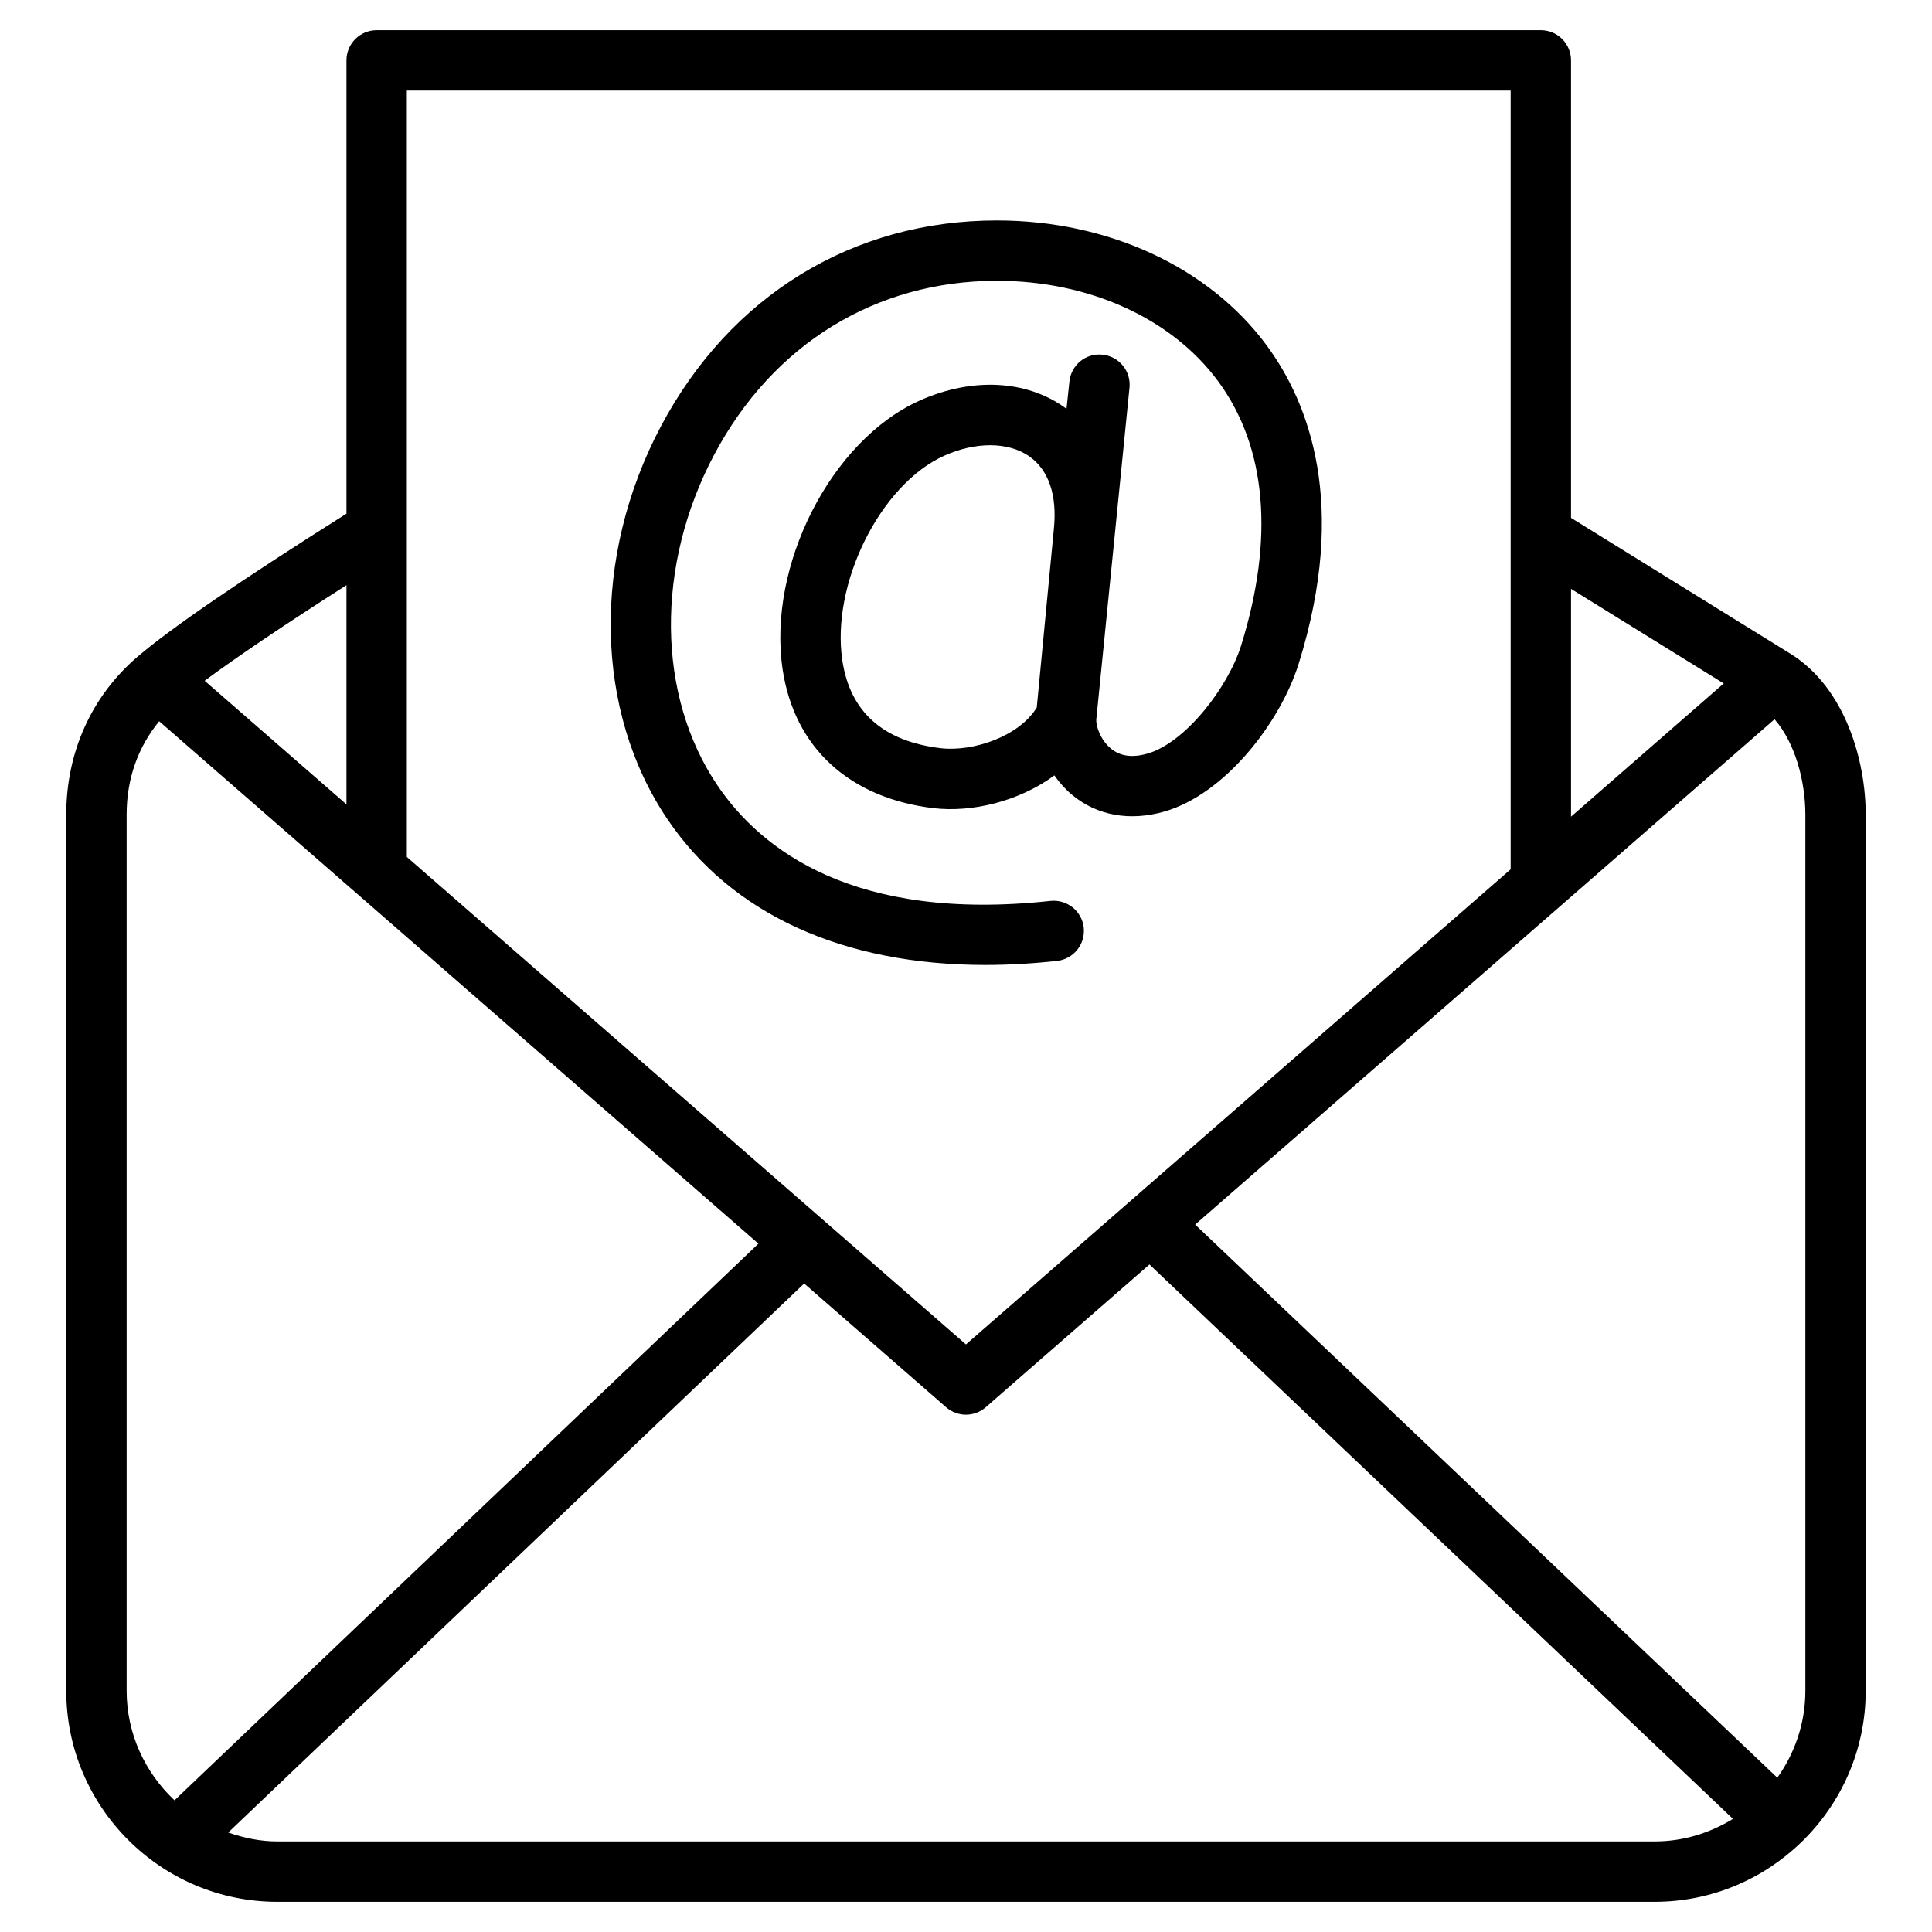
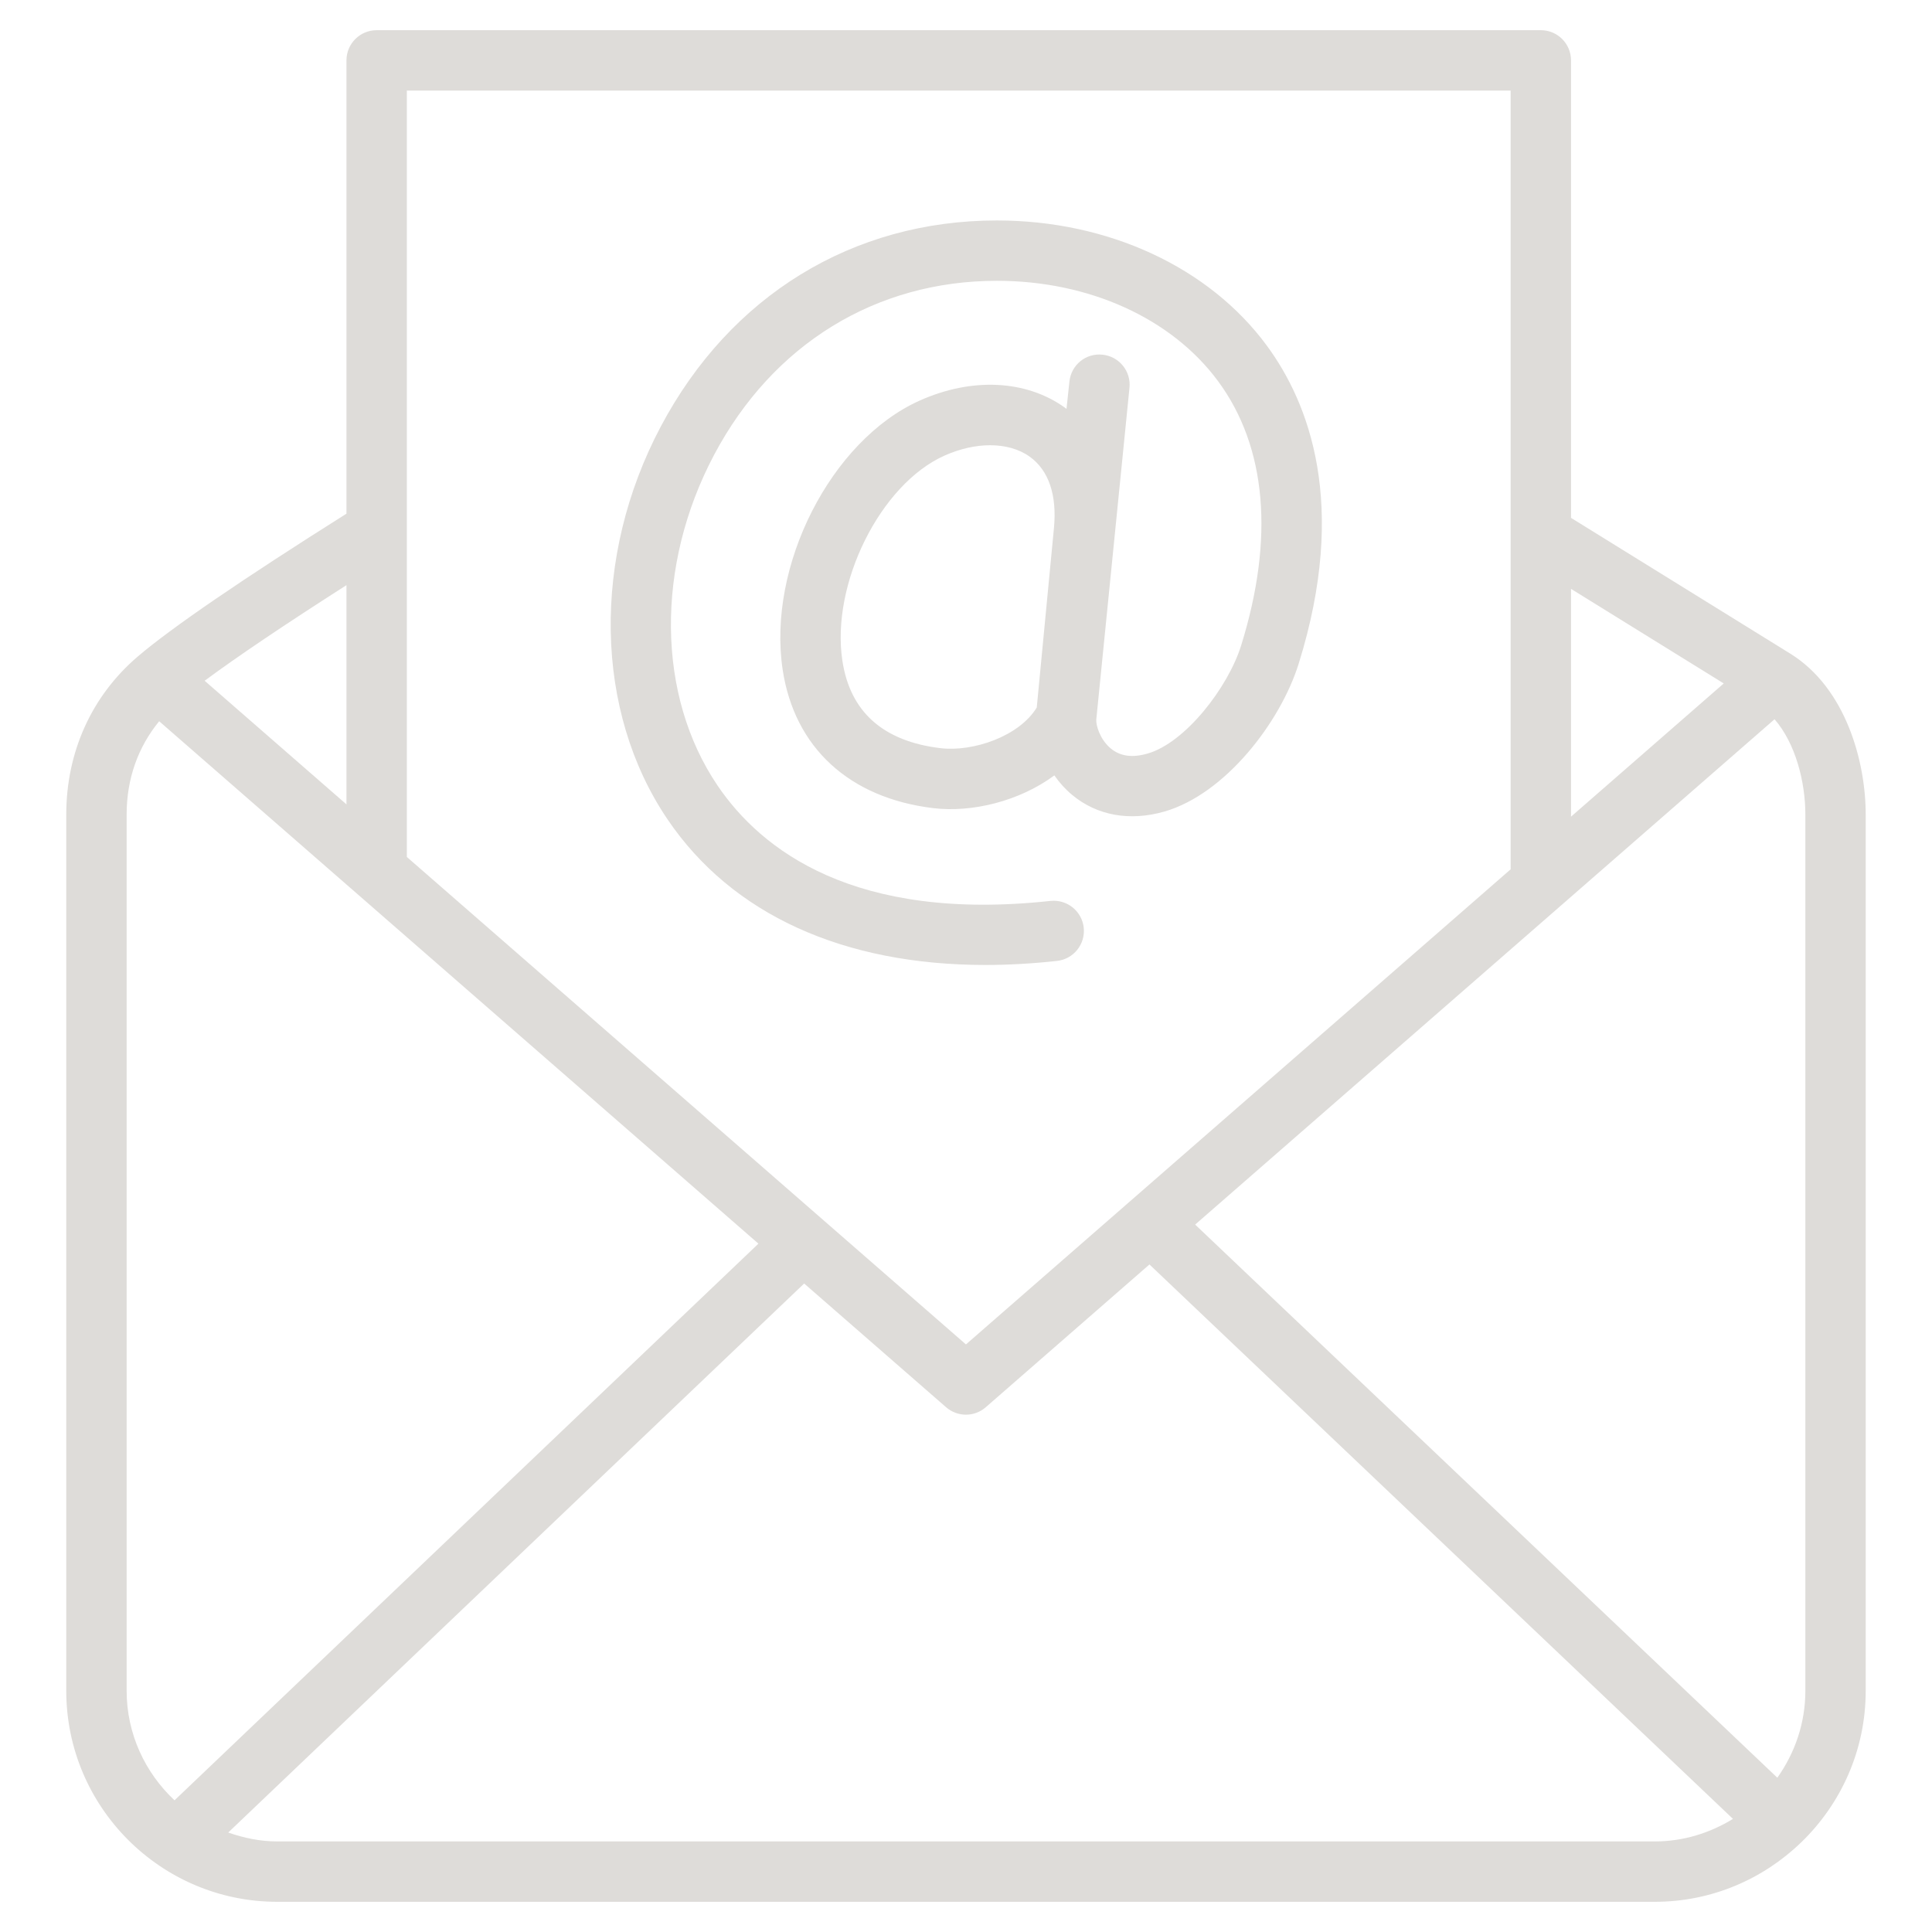
- <svg xmlns="http://www.w3.org/2000/svg" fill="#000000" width="800px" height="800px" viewBox="0 0 64 64" version="1.1" xml:space="preserve">
-   <g id="_x32_5_attachment" />
-   <g id="_x32_4_office" />
-   <g id="_x32_3_pin" />
-   <g id="_x32_2_business_card" />
-   <g id="_x32_1_form" />
-   <g id="_x32_0_headset" />
-   <g id="_x31_9_video_call" />
-   <g id="_x31_8_letter_box" />
-   <g id="_x31_7_papperplane" />
-   <g id="_x31_6_laptop" />
-   <g id="_x31_5_connection" />
-   <g id="_x31_4_phonebook" />
-   <g id="_x31_3_classic_telephone" />
-   <g id="_x31_2_sending_mail" />
-   <g id="_x31_1_man_talking" />
-   <g id="_x31_0_date" />
-   <g id="_x30_9_review" />
-   <g id="_x30_8_email">
-     <g>
+ <svg xmlns="http://www.w3.org/2000/svg" fill="#DEDCD9" width="800px" height="800px" viewBox="0 0 64 64" version="1.1" xml:space="preserve">
+   <g id="SVGRepo_bgCarrier" stroke-width="0" />
+   <g id="SVGRepo_tracerCarrier" stroke-linecap="round" stroke-linejoin="round" />
+   <g id="SVGRepo_iconCarrier">
+     <g id="_x32_5_attachment" />
+     <g id="_x32_4_office" />
+     <g id="_x32_3_pin" />
+     <g id="_x32_2_business_card" />
+     <g id="_x32_1_form" />
+     <g id="_x32_0_headset" />
+     <g id="_x31_9_video_call" />
+     <g id="_x31_8_letter_box" />
+     <g id="_x31_7_papperplane" />
+     <g id="_x31_6_laptop" />
+     <g id="_x31_5_connection" />
+     <g id="_x31_4_phonebook" />
+     <g id="_x31_3_classic_telephone" />
+     <g id="_x31_2_sending_mail" />
+     <g id="_x31_1_man_talking" />
+     <g id="_x31_0_date" />
+     <g id="_x30_9_review" />
+     <g id="_x30_8_email">
      <g>
-         <path d="M35.014,31.832c0.549-0.06,0.945-0.553,0.886-1.102c-0.06-0.549-0.552-0.943-1.103-0.886     c-6.493,0.704-9.581-1.688-11.026-3.82c-2.019-2.98-2.064-7.282-0.114-10.959     c1.943-3.663,5.356-5.763,9.366-5.763c0.001,0,0.002,0,0.003,0c3.055,0,5.795,1.246,7.33,3.333     c1.602,2.176,1.863,5.201,0.758,8.748c-0.434,1.392-1.849,3.218-3.094,3.578     c-0.508,0.148-0.909,0.094-1.224-0.167c-0.362-0.301-0.492-0.769-0.481-0.954     c0.002-0.012,0.003-0.022,0.004-0.034l1.096-10.956c0.059-0.549-0.339-1.042-0.888-1.1     c-0.559-0.061-1.042,0.339-1.101,0.888l-0.097,0.909c-0.018-0.013-0.032-0.029-0.05-0.041     c-1.281-0.921-3.077-1.011-4.805-0.24c-2.942,1.312-5.067,5.48-4.547,8.92c0.39,2.58,2.209,4.251,4.992,4.585     c1.277,0.152,2.845-0.225,4.008-1.085c0.169,0.243,0.368,0.463,0.591,0.648     c0.824,0.684,1.909,0.879,3.057,0.549c2.009-0.581,3.839-2.95,4.448-4.905     c1.645-5.279,0.333-8.64-1.057-10.528c-1.911-2.597-5.254-4.147-8.941-4.147c-0.001,0-0.002,0-0.003,0     c-4.774,0-8.832,2.488-11.132,6.825c-2.293,4.323-2.205,9.433,0.226,13.019     c2.133,3.147,5.823,4.819,10.533,4.819C33.411,31.965,34.2,31.921,35.014,31.832z M34.913,17.496l-0.569,5.941     c-0.581,0.955-2.106,1.475-3.188,1.347c-1.901-0.228-2.995-1.203-3.251-2.897     c-0.385-2.545,1.259-5.848,3.384-6.795c0.514-0.229,1.033-0.343,1.511-0.343c0.503,0,0.96,0.127,1.312,0.38     C34.741,15.582,35.018,16.4,34.913,17.496z" />
-         <path d="M59.306,21.653l-7.264-4.498V2c0-0.552-0.447-1-1-1H12.477c-0.552,0-1,0.448-1,1v15.016     c-3.471,2.188-5.806,3.785-6.917,4.735c-1.525,1.304-2.365,3.163-2.365,5.233v29.025     C2.195,59.864,5.332,63,9.186,63h45.628c1.884,0,3.592-0.752,4.851-1.968c0.002-0.002,0.005-0.003,0.008-0.005     c0.001-0.001,0.001-0.003,0.002-0.004c1.311-1.272,2.129-3.047,2.129-5.014V26.984     C61.805,25.239,61.15,22.796,59.306,21.653z M52.042,19.507l5.059,3.133l-5.059,4.413V19.507z M58.784,23.826     c0.696,0.8,1.021,2.077,1.021,3.158v29.025c0,1.075-0.349,2.065-0.929,2.88L39.591,40.566L58.784,23.826z      M13.477,3H50.042v25.797L31.998,44.536l-18.521-16.148V3z M11.477,19.384v7.262L6.779,22.551     C7.835,21.767,9.421,20.698,11.477,19.384z M4.195,56.009V26.984c0-1.193,0.38-2.24,1.078-3.092l19.851,17.306     L5.781,59.638C4.811,58.726,4.195,57.442,4.195,56.009z M9.186,61c-0.572,0-1.114-0.117-1.626-0.295l19.079-18.187     l4.702,4.099c0.189,0.164,0.423,0.246,0.657,0.246s0.469-0.082,0.657-0.247l5.422-4.729l19.33,18.366     C56.649,60.718,55.767,61,54.815,61H9.186z" />
+         <g>
+           <path d="M35.014,31.832c0.549-0.06,0.945-0.553,0.886-1.102c-0.06-0.549-0.552-0.943-1.103-0.886 c-6.493,0.704-9.581-1.688-11.026-3.82c-2.019-2.98-2.064-7.282-0.114-10.959 c1.943-3.663,5.356-5.763,9.366-5.763c0.001,0,0.002,0,0.003,0c3.055,0,5.795,1.246,7.33,3.333 c1.602,2.176,1.863,5.201,0.758,8.748c-0.434,1.392-1.849,3.218-3.094,3.578 c-0.508,0.148-0.909,0.094-1.224-0.167c-0.362-0.301-0.492-0.769-0.481-0.954 c0.002-0.012,0.003-0.022,0.004-0.034l1.096-10.956c0.059-0.549-0.339-1.042-0.888-1.1 c-0.559-0.061-1.042,0.339-1.101,0.888l-0.097,0.909c-0.018-0.013-0.032-0.029-0.05-0.041 c-1.281-0.921-3.077-1.011-4.805-0.24c-2.942,1.312-5.067,5.48-4.547,8.92c0.39,2.58,2.209,4.251,4.992,4.585 c1.277,0.152,2.845-0.225,4.008-1.085c0.169,0.243,0.368,0.463,0.591,0.648 c0.824,0.684,1.909,0.879,3.057,0.549c2.009-0.581,3.839-2.95,4.448-4.905 c1.645-5.279,0.333-8.64-1.057-10.528c-1.911-2.597-5.254-4.147-8.941-4.147c-0.001,0-0.002,0-0.003,0 c-4.774,0-8.832,2.488-11.132,6.825c-2.293,4.323-2.205,9.433,0.226,13.019 c2.133,3.147,5.823,4.819,10.533,4.819C33.411,31.965,34.2,31.921,35.014,31.832z M34.913,17.496l-0.569,5.941 c-0.581,0.955-2.106,1.475-3.188,1.347c-1.901-0.228-2.995-1.203-3.251-2.897 c-0.385-2.545,1.259-5.848,3.384-6.795c0.514-0.229,1.033-0.343,1.511-0.343c0.503,0,0.96,0.127,1.312,0.38 C34.741,15.582,35.018,16.4,34.913,17.496z" />
+           <path d="M59.306,21.653l-7.264-4.498V2c0-0.552-0.447-1-1-1H12.477c-0.552,0-1,0.448-1,1v15.016 c-3.471,2.188-5.806,3.785-6.917,4.735c-1.525,1.304-2.365,3.163-2.365,5.233v29.025 C2.195,59.864,5.332,63,9.186,63h45.628c1.884,0,3.592-0.752,4.851-1.968c0.002-0.002,0.005-0.003,0.008-0.005 c0.001-0.001,0.001-0.003,0.002-0.004c1.311-1.272,2.129-3.047,2.129-5.014V26.984 C61.805,25.239,61.15,22.796,59.306,21.653z M52.042,19.507l5.059,3.133l-5.059,4.413V19.507z M58.784,23.826 c0.696,0.8,1.021,2.077,1.021,3.158v29.025c0,1.075-0.349,2.065-0.929,2.88L39.591,40.566L58.784,23.826z M13.477,3H50.042v25.797L31.998,44.536l-18.521-16.148V3z M11.477,19.384v7.262L6.779,22.551 C7.835,21.767,9.421,20.698,11.477,19.384z M4.195,56.009V26.984c0-1.193,0.38-2.24,1.078-3.092l19.851,17.306 L5.781,59.638C4.811,58.726,4.195,57.442,4.195,56.009z M9.186,61c-0.572,0-1.114-0.117-1.626-0.295l19.079-18.187 l4.702,4.099c0.189,0.164,0.423,0.246,0.657,0.246s0.469-0.082,0.657-0.247l5.422-4.729l19.33,18.366 C56.649,60.718,55.767,61,54.815,61H9.186z" />
+         </g>
      </g>
    </g>
+     <g id="_x30_7_information" />
+     <g id="_x30_6_phone_talking" />
+     <g id="_x30_5_women_talking" />
+     <g id="_x30_4_calling" />
+     <g id="_x30_3_women" />
+     <g id="_x30_2_writing" />
+     <g id="_x30_1_chatting" />
  </g>
-   <g id="_x30_7_information" />
-   <g id="_x30_6_phone_talking" />
-   <g id="_x30_5_women_talking" />
-   <g id="_x30_4_calling" />
-   <g id="_x30_3_women" />
-   <g id="_x30_2_writing" />
-   <g id="_x30_1_chatting" />
</svg>
